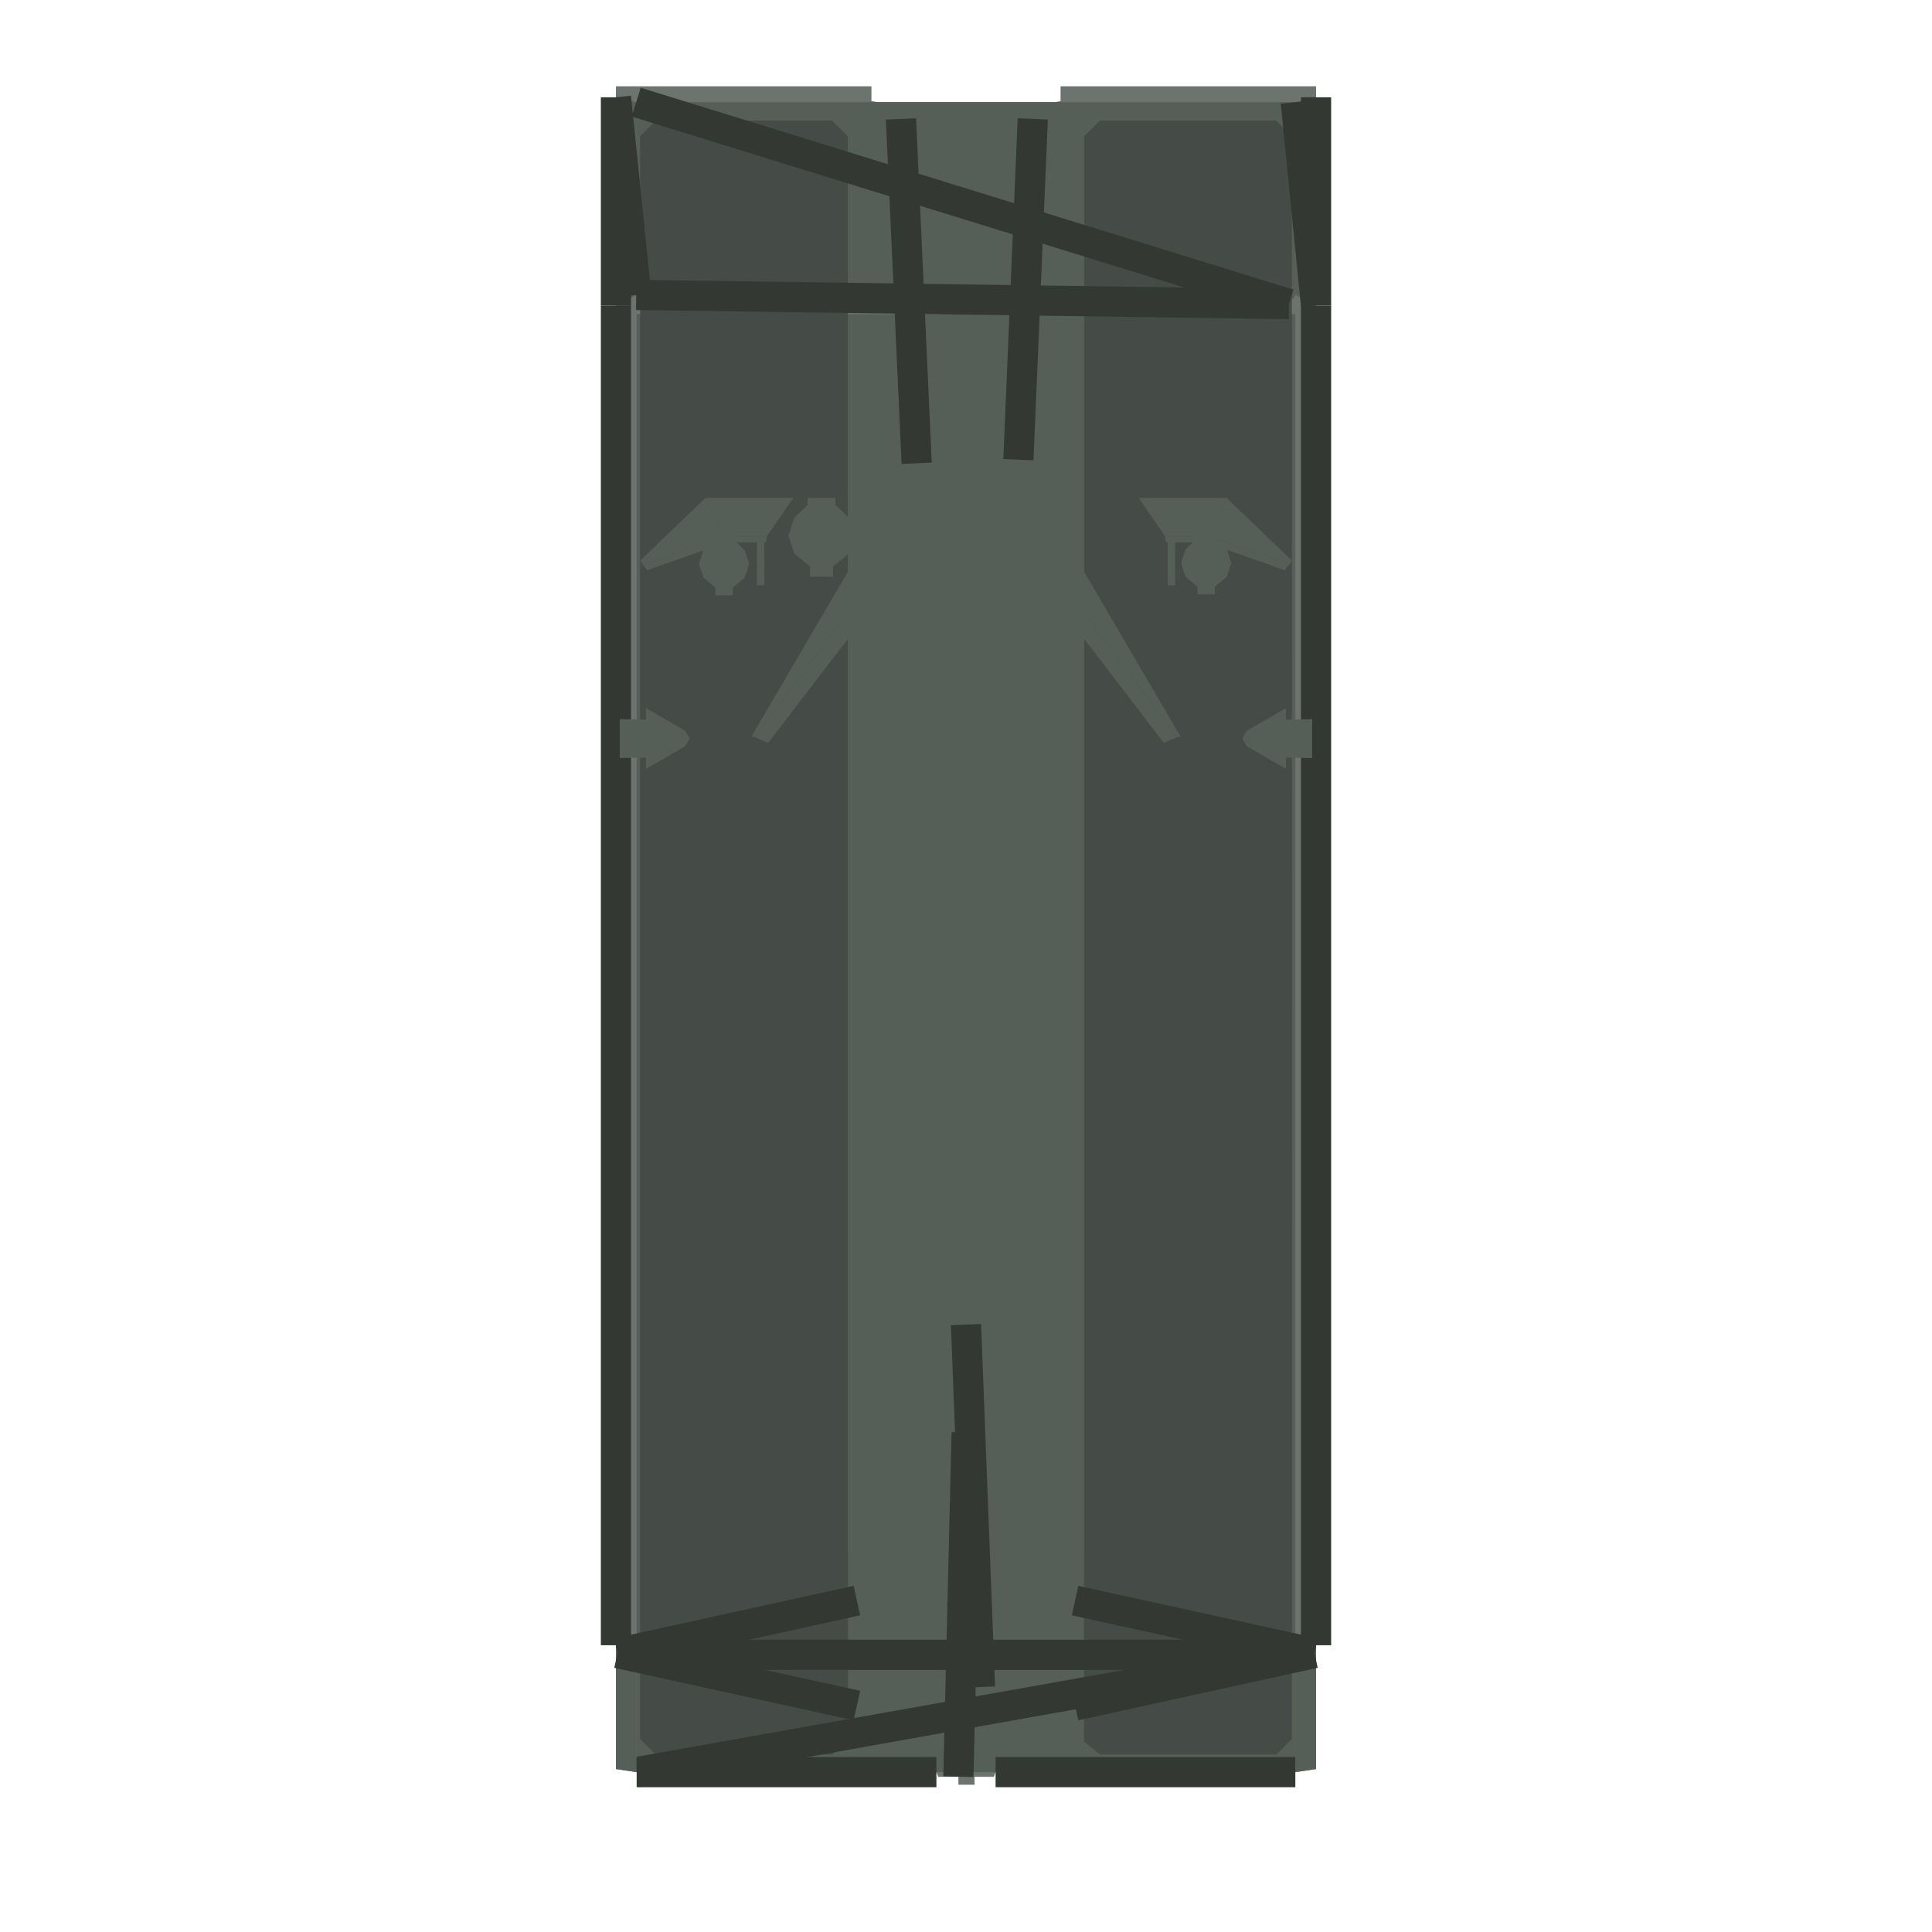
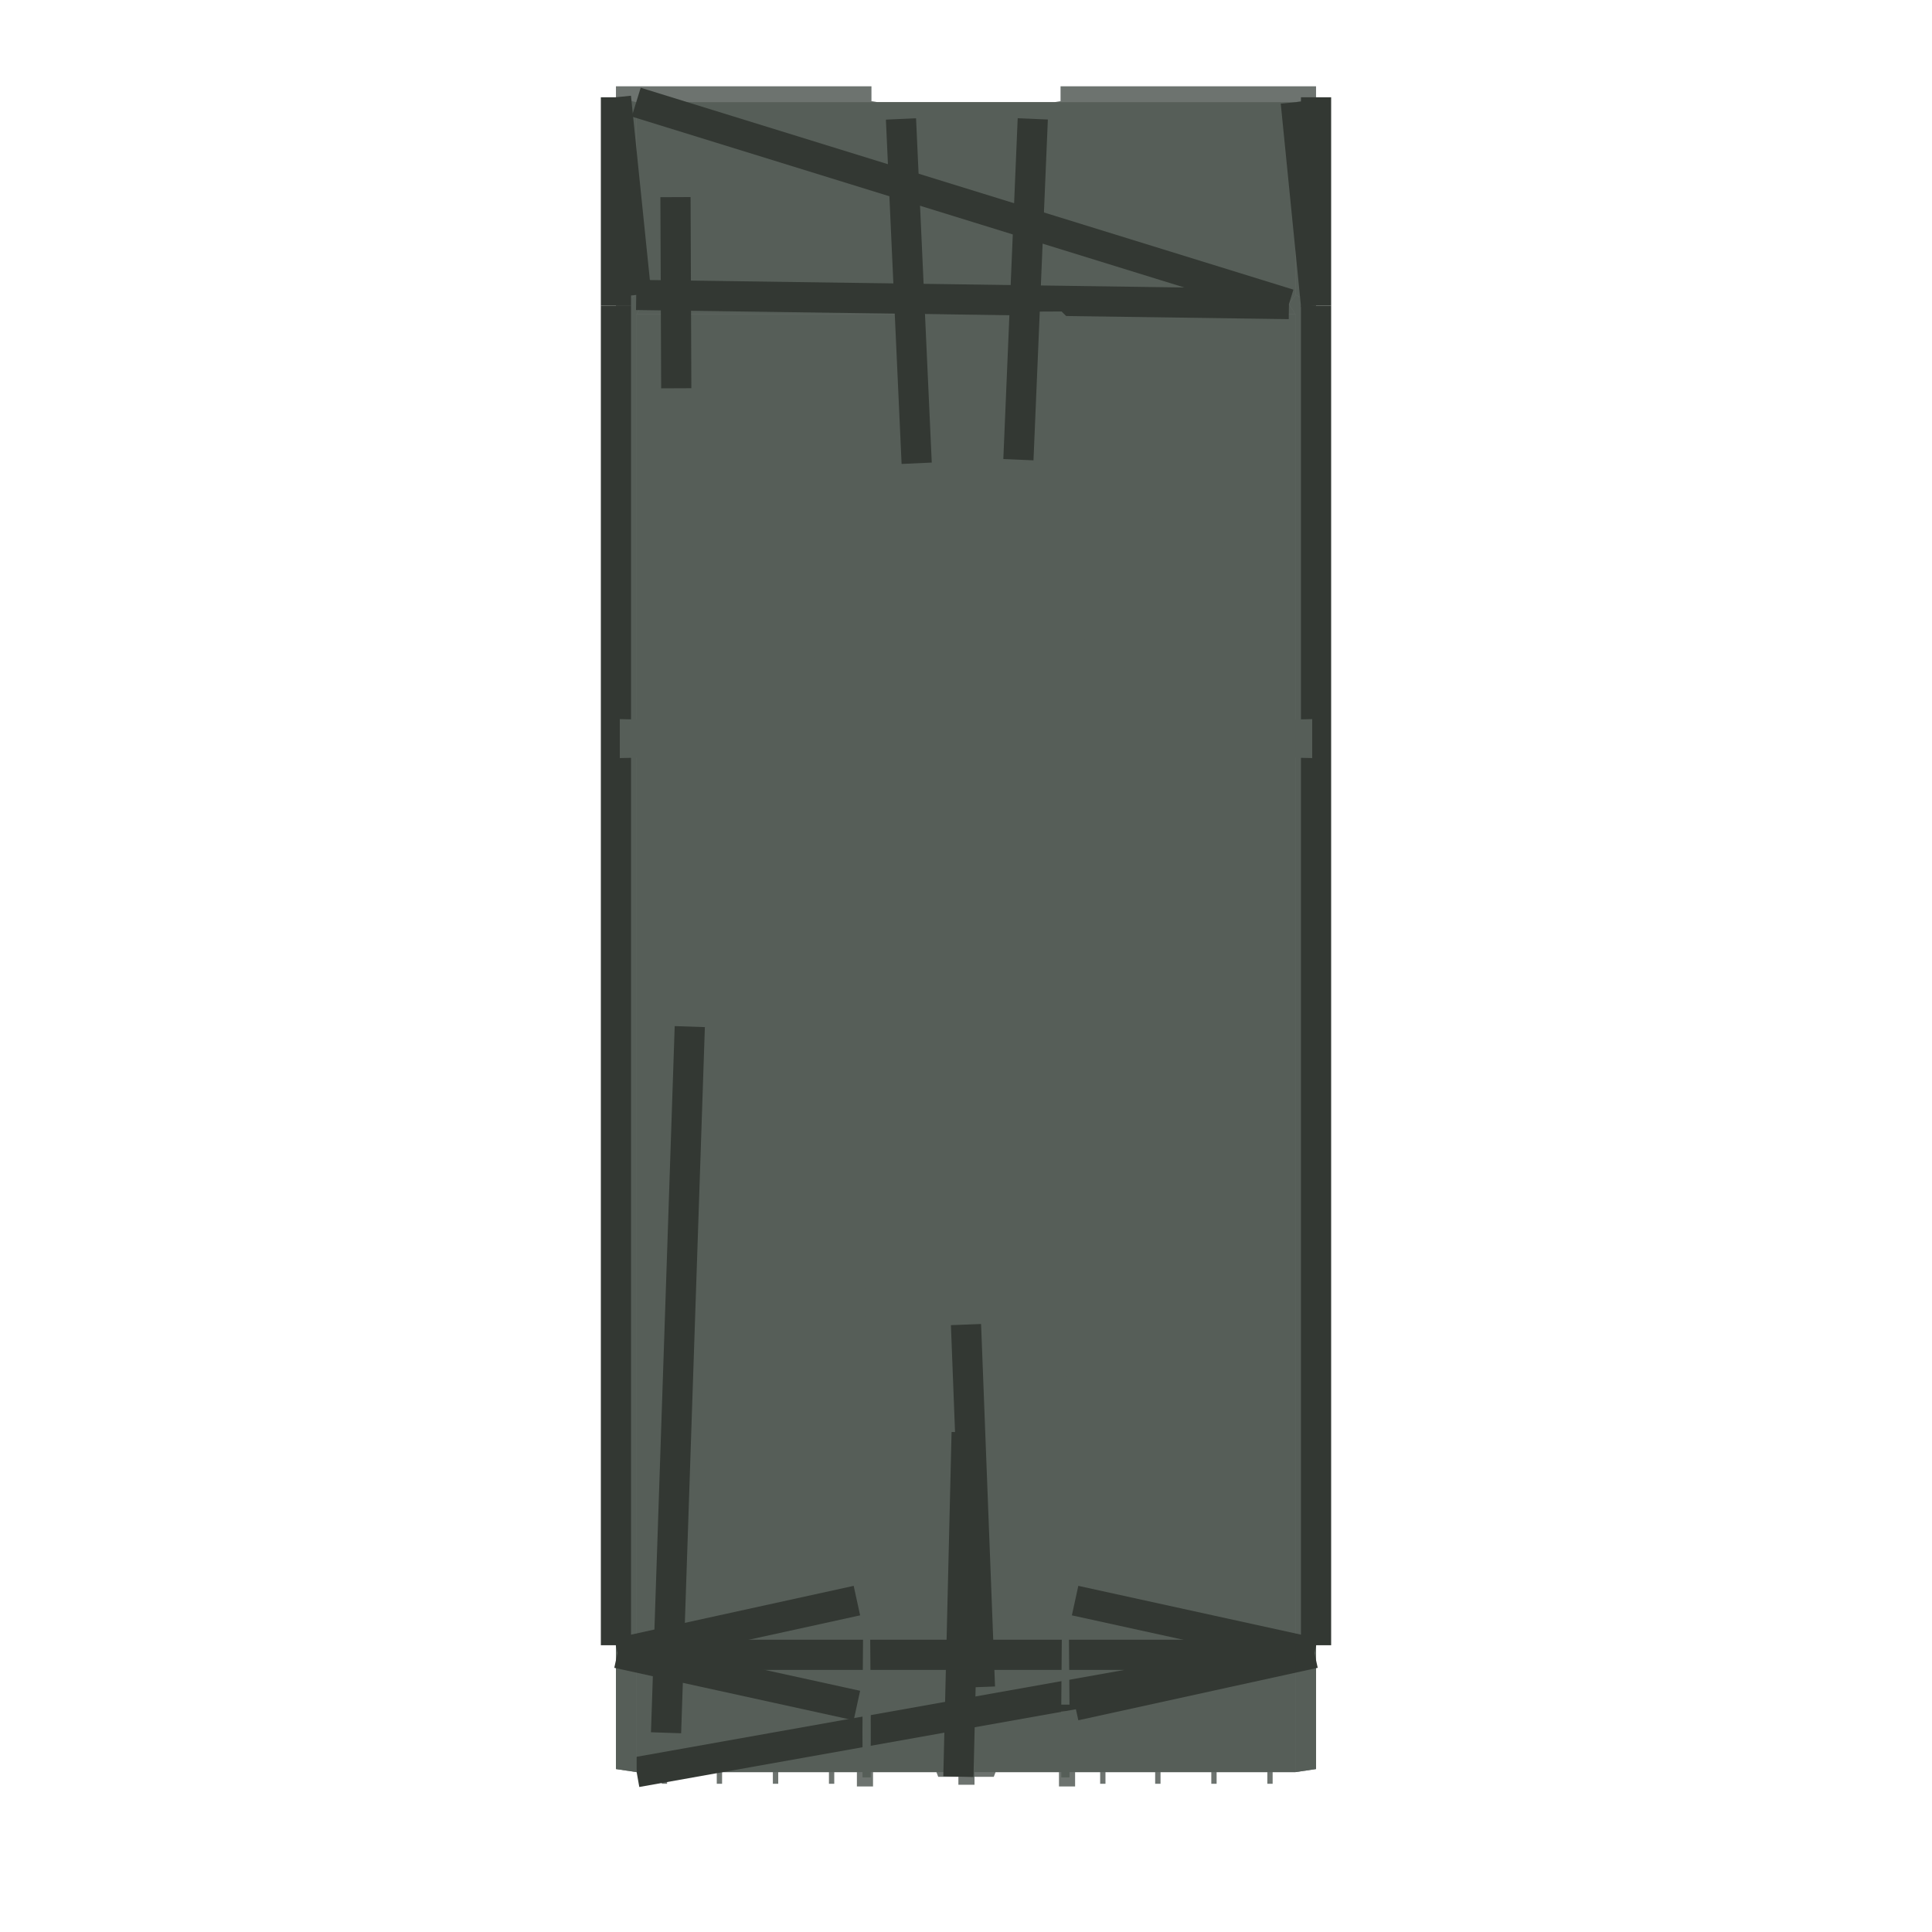
<svg xmlns="http://www.w3.org/2000/svg" viewBox="0 0 320 320">
  <g class="vehicle-primary">
    <path d="M102.02 121.20 L102.02 272.50 L102.02 293.01 L105.45 293.52 L109.61 293.52 L109.61 295.45 L110.49 295.45 L110.49 293.52 L118.72 293.52 L118.72 295.45 L119.60 295.45 L119.60 293.52 L128.01 293.52 L128.01 295.45 L128.90 295.45 L128.90 293.52 L137.30 293.52 L137.30 295.45 L138.18 295.45 L138.18 293.52 L141.93 293.52 L141.93 295.89 L144.60 295.89 L144.60 293.52 L155.10 293.52 L155.40 294.30 L158.74 294.30 L158.74 295.61 L161.41 295.61 L161.41 294.30 L164.60 294.30 L164.90 293.52 L175.40 293.52 L175.40 295.89 L178.07 295.89 L178.07 293.52 L182.22 293.52 L182.22 295.45 L183.10 295.45 L183.10 293.52 L191.33 293.52 L191.33 295.45 L192.22 295.45 L192.22 293.52 L200.63 293.52 L200.63 295.45 L201.51 295.45 L201.51 293.52 L209.91 293.52 L209.91 295.45 L210.79 295.45 L210.79 293.52 L214.55 293.52 L217.98 293.01 L217.98 272.50 L217.98 121.20 L217.98 14.29 L175.66 14.29 L175.66 16.75 L174.66 16.92 L145.34 16.92 L144.34 16.75 L144.34 14.29 L102.02 14.29 Z" fill="#6d736f" fill-rule="evenodd" />
+     <path d="M105.45 274.09 L214.55 274.09 L214.55 52.04 L105.45 52.04 Z" fill="#565e58" fill-rule="evenodd" />
+     <path d="M105.38 48.85 L106.51 50.36 L213.49 50.36 L214.62 48.85 L214.62 16.92 L105.38 16.92 Z" fill="#565e58" fill-rule="evenodd" />
    <path d="M105.45 274.09 L105.45 293.52 L214.55 293.52 L214.55 274.09 Z" fill="#565e58" fill-rule="evenodd" />
-     <path d="M105.38 48.85 L106.51 50.36 L213.49 50.36 L214.62 48.85 L214.62 16.92 L105.38 16.92 Z" fill="#565e58" fill-rule="evenodd" />
-     <path d="M105.45 274.09 L214.55 274.09 L214.55 52.04 L105.45 52.04 Z" fill="#565e58" fill-rule="evenodd" />
-     <path d="M106.02 273.49 L106.03 280.09 L106.03 288.04 L108.62 290.60 L137.81 290.60 L140.46 288.44 L140.45 286.38 L140.46 281.23 L140.43 248.50 L140.43 69.95 L140.43 62.80 L140.43 30.03 L140.43 24.89 L140.43 22.57 L137.81 19.98 L108.62 19.98 L106.03 22.55 L106.03 37.27 Z" fill="#454b47" fill-rule="evenodd" />
-     <path d="M179.54 288.44 L182.19 290.60 L211.38 290.60 L213.97 288.04 L213.97 280.09 L213.98 273.49 L213.97 37.27 L213.97 22.55 L211.38 19.98 L182.19 19.98 L179.57 22.57 L179.57 24.89 L179.57 30.03 L179.57 62.80 L179.57 69.95 L179.57 248.50 L179.54 281.33 L179.55 286.38 Z" fill="#454b47" fill-rule="evenodd" />
+     <path d="M213.49 50.36 L214.55 52.04 L214.55 274.09 L217.98 272.50 L217.98 50.60 L214.62 48.85 Z" fill="#565e58" fill-rule="evenodd" />
+     <path d="M102.02 50.60 L102.02 272.50 L105.45 274.09 L105.45 52.04 L106.51 50.36 L105.38 48.85 Z" fill="#565e58" fill-rule="evenodd" />
  </g>
  <g class="vehicle-secondary">
+     <path d="M110.32 287.00 L118.18 287.00 L114.25 170.04 Z" fill="#565e58" fill-rule="evenodd" />
+     <path d="M105.45 52.04 L214.55 52.04 L213.49 50.36 L106.51 50.36 Z" fill="#565e58" fill-rule="evenodd" />
+     <path d="M157.69 279.43 L162.31 279.43 L160.00 219.39 Z" fill="#565e58" fill-rule="evenodd" />
+     <path d="M143.56 97.31 L160.00 90.02 L160.00 81.75 L143.56 89.53 Z" fill="#565e58" fill-rule="evenodd" />
+     <path d="M160.00 81.75 L160.00 90.02 L176.44 97.31 L176.44 89.61 Z" fill="#565e58" fill-rule="evenodd" />
    <path d="M214.62 16.92 L214.62 48.85 L217.98 50.60 L217.98 16.11 Z" fill="#565e58" fill-rule="evenodd" />
    <path d="M102.02 16.11 L102.02 50.60 L105.38 48.85 L105.38 16.92 Z" fill="#565e58" fill-rule="evenodd" />
    <path d="M130.57 88.72 L131.59 91.71 L134.17 93.84 L134.17 95.52 L137.97 95.52 L137.97 93.84 L140.56 91.71 L141.57 88.72 L140.56 85.72 L138.38 83.64 L138.38 82.47 L133.76 82.47 L133.76 83.64 L131.59 85.72 Z" fill="#565e58" fill-rule="evenodd" />
-     <path d="M143.56 97.31 L160.00 90.02 L160.00 81.75 L143.56 89.53 Z" fill="#565e58" fill-rule="evenodd" />
-     <path d="M160.00 81.75 L160.00 90.02 L176.44 97.31 L176.44 89.61 Z" fill="#565e58" fill-rule="evenodd" />
-     <path d="M105.38 16.92 L213.49 50.36 M105.38 48.85 L213.49 50.36 M217.98 272.50 L217.98 50.60 M102.02 50.60 L102.02 272.50 M214.55 274.09 L105.45 274.09 M105.45 293.52 L214.55 274.09" fill="none" stroke="#333833" stroke-width="5" />
+     <path d="M105.38 16.92 L213.49 50.36 M105.38 48.85 L213.49 50.36 M217.98 272.50 L217.98 50.60 M102.02 50.60 L102.02 272.50 M214.55 274.09 L105.45 274.09 M105.45 293.52 L214.55 274.09 M114.25 170.04 L110.32 287.00" fill="none" stroke="#333833" stroke-width="5" />
  </g>
  <g class="vehicle-micro-detail">
+     <path d="M143.56 99.89 L160.00 92.60 L176.44 99.89 L176.44 97.31 L160.00 90.02 L143.56 97.31 Z" fill="#565e58" fill-rule="evenodd" />
+     <path d="M168.73 54.57 L168.75 58.73 L171.71 61.67 L175.87 61.65 L178.80 58.69 L178.79 54.52 L175.83 51.59 L171.66 51.61 Z M171.20 56.63 L171.95 54.81 L173.77 54.06 L175.58 54.81 L176.34 56.63 L175.58 58.45 L173.77 59.20 L171.95 58.45 Z" fill="#565e58" fill-rule="evenodd" />
+     <path d="M124.43 122.05 L124.99 122.09 L143.33 97.60 L143.31 89.79 Z" fill="#565e58" fill-rule="evenodd" />
+     <path d="M176.67 97.60 L195.01 122.09 L195.57 122.05 L176.69 89.79 Z" fill="#565e58" fill-rule="evenodd" />
+     <path d="M158.74 294.27 L161.41 294.27 L160.11 237.24 Z" fill="#565e58" fill-rule="evenodd" />
+     <path d="M124.99 122.09 L127.23 123.05 L143.33 102.04 L143.33 97.60 Z" fill="#565e58" fill-rule="evenodd" />
+     <path d="M176.67 102.04 L192.77 123.05 L195.01 122.09 L176.67 97.60 Z" fill="#565e58" fill-rule="evenodd" />
+     <path d="M116.85 82.46 L119.97 88.79 L127.05 88.79 L131.41 82.46 Z" fill="#565e58" fill-rule="evenodd" />
+     <path d="M188.59 82.46 L192.95 88.79 L200.03 88.79 L203.15 82.46 Z" fill="#565e58" fill-rule="evenodd" />
    <path d="M214.55 293.52 L217.98 293.01 L217.98 272.50 L214.55 274.09 Z" fill="#565e58" fill-rule="evenodd" />
    <path d="M102.02 272.50 L102.02 293.01 L105.45 293.52 L105.45 274.09 Z" fill="#565e58" fill-rule="evenodd" />
+     <path d="M115.78 93.41 L116.49 95.65 L118.48 97.32 L118.48 98.61 L121.38 98.61 L121.38 97.32 L123.37 95.65 L124.08 93.41 L123.37 91.16 L121.70 89.53 L121.70 88.64 L118.16 88.64 L118.16 89.53 L116.49 91.16 Z" fill="#565e58" fill-rule="evenodd" />
+     <path d="M195.64 93.26 L196.34 95.51 L198.33 97.17 L198.33 98.46 L201.23 98.46 L201.23 97.17 L203.22 95.51 L203.93 93.26 L203.22 91.02 L201.55 89.38 L201.55 88.49 L198.02 88.49 L198.02 89.38 L196.34 91.02 Z" fill="#565e58" fill-rule="evenodd" />
+     <path d="M142.86 282.34 L144.22 282.34 L143.54 198.59 Z" fill="#565e58" fill-rule="evenodd" />
+     <path d="M175.78 282.34 L177.14 282.34 L176.46 198.59 Z" fill="#565e58" fill-rule="evenodd" />
+     <path d="M106.05 92.83 L106.44 93.48 L119.97 88.79 L116.85 82.46 Z" fill="#565e58" fill-rule="evenodd" />
+     <path d="M200.03 88.79 L213.56 93.48 L213.95 92.83 L203.15 82.46 Z" fill="#565e58" fill-rule="evenodd" />
+     <path d="M102.66 125.56 L107.65 125.46 L112.36 123.05 L112.36 121.63 L107.65 119.21 L102.66 119.11 Z" fill="#565e58" fill-rule="evenodd" />
+     <path d="M207.64 123.05 L212.35 125.46 L217.34 125.56 L217.34 119.11 L212.35 119.21 L207.64 121.63 Z" fill="#565e58" fill-rule="evenodd" />
+     <path d="M144.88 93.02 L144.88 94.59 L175.32 94.59 L175.32 93.02 Z" fill="#565e58" fill-rule="evenodd" />
+     <path d="M144.88 96.27 L144.88 97.84 L175.32 97.84 L175.32 96.27 Z" fill="#565e58" fill-rule="evenodd" />
+     <path d="M144.88 99.52 L144.88 101.08 L175.32 101.08 L175.32 99.52 Z" fill="#565e58" fill-rule="evenodd" />
+     <path d="M144.88 102.76 L144.88 104.33 L175.32 104.33 L175.32 102.76 Z" fill="#565e58" fill-rule="evenodd" />
+     <path d="M144.88 106.01 L144.88 107.57 L175.32 107.57 L175.32 106.01 Z" fill="#565e58" fill-rule="evenodd" />
+     <path d="M144.88 109.25 L144.88 110.82 L175.32 110.82 L175.32 109.25 Z" fill="#565e58" fill-rule="evenodd" />
+     <path d="M144.88 114.07 L175.32 114.07 L175.32 112.50 L144.88 112.50 Z" fill="#565e58" fill-rule="evenodd" />
+     <path d="M144.88 117.31 L175.32 117.31 L175.32 115.74 L144.88 115.74 Z" fill="#565e58" fill-rule="evenodd" />
+     <path d="M144.88 120.51 L175.32 120.51 L175.32 118.95 L144.88 118.95 Z" fill="#565e58" fill-rule="evenodd" />
    <path d="M107.00 117.28 L107.00 127.36 L113.45 123.62 L114.25 122.32 L113.45 121.02 Z" fill="#565e58" fill-rule="evenodd" />
    <path d="M205.75 122.32 L206.55 123.62 L213.00 127.36 L213.00 117.28 L206.55 121.02 Z" fill="#565e58" fill-rule="evenodd" />
+     <path d="M106.44 93.48 L107.22 94.44 L120.24 89.83 L126.89 89.83 L127.05 88.79 L119.97 88.79 Z" fill="#565e58" fill-rule="evenodd" />
+     <path d="M192.95 88.79 L193.11 89.83 L199.76 89.83 L212.78 94.44 L213.56 93.48 L200.03 88.79 Z" fill="#565e58" fill-rule="evenodd" />
+     <path d="M171.20 56.63 L171.95 58.45 L173.77 59.20 L175.58 58.45 L176.34 56.63 L175.58 54.81 L173.77 54.06 L171.95 54.81 Z" fill="#565e58" fill-rule="evenodd" />
+     <path d="M157.18 279.43 L157.70 279.43 L157.44 217.19 Z" fill="#565e58" fill-rule="evenodd" />
+     <path d="M162.30 279.43 L162.82 279.43 L162.56 217.19 Z" fill="#565e58" fill-rule="evenodd" />
+     <path d="M154.37 121.17 L154.95 121.17 L154.95 94.00 L154.37 94.00 Z" fill="#565e58" fill-rule="evenodd" />
+     <path d="M165.05 121.17 L165.63 121.17 L165.63 94.00 L165.05 94.00 Z" fill="#565e58" fill-rule="evenodd" />
+     <path d="M149.96 72.27 L149.96 75.47 L154.83 75.47 L154.83 72.27 Z" fill="#565e58" fill-rule="evenodd" />
+     <path d="M167.22 72.27 L167.22 75.47 L172.09 75.47 L172.09 72.27 Z" fill="#565e58" fill-rule="evenodd" />
    <path d="M149.96 54.88 L151.46 56.12 L153.10 55.59 L156.71 55.59 L158.33 56.12 L159.86 54.88 L157.72 53.94 L152.10 53.94 Z" fill="#565e58" fill-rule="evenodd" />
-     <path d="M115.78 93.41 L116.49 95.65 L118.48 97.32 L118.48 98.61 L121.38 98.61 L121.38 97.32 L123.37 95.65 L124.08 93.41 L123.37 91.16 L121.70 89.53 L121.70 88.64 L118.16 88.64 L118.16 89.53 L116.49 91.16 Z" fill="#565e58" fill-rule="evenodd" />
-     <path d="M195.64 93.26 L196.34 95.51 L198.33 97.17 L198.33 98.46 L201.23 98.46 L201.23 97.17 L203.22 95.51 L203.93 93.26 L203.22 91.02 L201.55 89.38 L201.55 88.49 L198.02 88.49 L198.02 89.38 L196.34 91.02 Z" fill="#565e58" fill-rule="evenodd" />
-     <path d="M106.05 92.83 L106.44 93.48 L119.97 88.79 L116.85 82.46 Z" fill="#565e58" fill-rule="evenodd" />
-     <path d="M200.03 88.79 L213.56 93.48 L213.95 92.83 L203.15 82.46 Z" fill="#565e58" fill-rule="evenodd" />
-     <path d="M124.43 122.05 L124.99 122.09 L143.33 97.60 L143.31 89.79 Z" fill="#565e58" fill-rule="evenodd" />
-     <path d="M176.67 97.60 L195.01 122.09 L195.57 122.05 L176.69 89.79 Z" fill="#565e58" fill-rule="evenodd" />
-     <path d="M116.85 82.46 L119.97 88.79 L127.05 88.79 L131.41 82.46 Z" fill="#565e58" fill-rule="evenodd" />
-     <path d="M188.59 82.46 L192.95 88.79 L200.03 88.79 L203.15 82.46 Z" fill="#565e58" fill-rule="evenodd" />
-     <path d="M102.66 125.56 L107.65 125.46 L112.36 123.05 L112.36 121.63 L107.65 119.21 L102.66 119.11 Z" fill="#565e58" fill-rule="evenodd" />
-     <path d="M207.64 123.05 L212.35 125.46 L217.34 125.56 L217.34 119.11 L212.35 119.21 L207.64 121.63 Z" fill="#565e58" fill-rule="evenodd" />
+     <path d="M152.14 58.69 L157.65 58.69 L157.65 56.08 L152.14 56.08 Z" fill="#565e58" fill-rule="evenodd" />
+     <path d="M142.85 291.65 L142.86 294.39 L144.22 294.39 L144.23 291.65 L144.22 289.09 L144.23 286.81 L144.22 284.94 L144.23 283.48 L142.85 283.48 L142.86 284.94 L142.85 286.81 L142.86 289.09 Z" fill="#565e58" fill-rule="evenodd" />
+     <path d="M175.77 291.65 L175.78 294.39 L177.14 294.39 L177.15 291.65 L177.14 289.09 L177.15 286.81 L177.14 284.94 L177.15 283.48 L175.77 283.48 L175.78 284.94 L175.77 286.81 L175.78 289.09 Z" fill="#565e58" fill-rule="evenodd" />
+     <path d="M144.33 121.17 L144.92 121.17 L144.92 98.16 L144.33 98.16 Z" fill="#565e58" fill-rule="evenodd" />
+     <path d="M175.08 121.17 L175.67 121.17 L175.67 98.16 L175.08 98.16 Z" fill="#565e58" fill-rule="evenodd" />
+     <path d="M144.88 96.27 L175.32 96.27 L175.32 95.83 L144.88 95.83 Z" fill="#565e58" fill-rule="evenodd" />
+     <path d="M144.88 99.52 L175.32 99.52 L175.32 99.07 L144.88 99.07 Z" fill="#565e58" fill-rule="evenodd" />
+     <path d="M144.88 102.76 L175.32 102.76 L175.32 102.32 L144.88 102.32 Z" fill="#565e58" fill-rule="evenodd" />
+     <path d="M144.88 106.01 L175.32 106.01 L175.32 105.56 L144.88 105.56 Z" fill="#565e58" fill-rule="evenodd" />
+     <path d="M144.88 109.25 L175.32 109.25 L175.32 108.81 L144.88 108.81 Z" fill="#565e58" fill-rule="evenodd" />
+     <path d="M144.88 112.50 L175.32 112.50 L175.32 112.06 L144.88 112.06 Z" fill="#565e58" fill-rule="evenodd" />
+     <path d="M144.88 115.74 L175.32 115.74 L175.32 115.30 L144.88 115.30 Z" fill="#565e58" fill-rule="evenodd" />
+     <path d="M144.88 118.95 L175.32 118.95 L175.32 118.50 L144.88 118.50 Z" fill="#565e58" fill-rule="evenodd" />
+     <path d="M149.96 78.01 L154.83 78.01 L154.83 75.47 L149.96 75.47 Z" fill="#565e58" fill-rule="evenodd" />
+     <path d="M167.22 78.01 L172.09 78.01 L172.09 75.47 L167.22 75.47 Z" fill="#565e58" fill-rule="evenodd" />
    <path d="M125.35 96.94 L126.60 96.94 L126.59 89.07 L125.37 89.69 Z" fill="#565e58" fill-rule="evenodd" />
    <path d="M193.40 96.94 L194.65 96.94 L194.63 89.69 L193.41 89.07 Z" fill="#565e58" fill-rule="evenodd" />
-     <path d="M124.99 122.09 L127.23 123.05 L143.33 102.04 L143.33 97.60 Z" fill="#565e58" fill-rule="evenodd" />
-     <path d="M176.67 102.04 L192.77 123.05 L195.01 122.09 L176.67 97.60 Z" fill="#565e58" fill-rule="evenodd" />
-     <path d="M106.44 93.48 L107.22 94.44 L120.24 89.83 L126.89 89.83 L127.05 88.79 L119.97 88.79 Z" fill="#565e58" fill-rule="evenodd" />
-     <path d="M192.95 88.79 L193.11 89.83 L199.76 89.83 L212.78 94.44 L213.56 93.48 L200.03 88.79 Z" fill="#565e58" fill-rule="evenodd" />
-     <path d="M152.14 58.69 L157.65 58.69 L157.65 56.08 L152.14 56.08 Z" fill="#565e58" fill-rule="evenodd" />
-     <path d="M143.56 99.89 L160.00 92.60 L176.44 99.89 L176.44 97.31 L160.00 90.02 L143.56 97.31 Z" fill="#565e58" fill-rule="evenodd" />
-     <path d="M160.11 237.24 L158.74 294.27 M160.00 219.39 L162.31 279.43 M149.23 19.70 L151.83 76.73 M168.68 76.14 L171.06 19.69 M217.98 16.11 L217.98 50.60 M102.02 16.11 L102.02 50.60 M214.62 16.92 L217.98 50.60 M214.55 293.52 L164.90 293.52 M105.38 48.85 L102.02 16.11 M155.10 293.52 L105.45 293.52 M141.93 265.11 L102.28 273.80 M141.93 282.49 L102.28 273.80 M217.72 273.80 L178.07 265.11 M217.72 273.80 L178.07 282.49" fill="none" stroke="#333833" stroke-width="5" />
+     <path d="M181.75 92.44 L182.29 93.73 L183.59 94.27 L184.89 93.73 L185.43 92.44 L184.89 91.14 L183.59 90.60 L182.29 91.14 Z" fill="#565e58" fill-rule="evenodd" />
+     <path d="M136.50 123.52 L137.03 124.82 L138.33 125.36 L139.63 124.82 L140.17 123.52 L139.63 122.22 L138.33 121.69 L137.03 122.22 Z" fill="#565e58" fill-rule="evenodd" />
+     <path d="M137.89 133.65 L138.43 134.95 L139.73 135.49 L141.03 134.95 L141.57 133.65 L141.03 132.36 L139.73 131.82 L138.43 132.36 Z" fill="#565e58" fill-rule="evenodd" />
+     <path d="M179.61 123.51 L180.15 124.81 L181.45 125.35 L182.74 124.81 L183.28 123.51 L182.74 122.21 L181.45 121.67 L180.15 122.21 Z" fill="#565e58" fill-rule="evenodd" />
+     <path d="M178.43 133.65 L178.97 134.95 L180.27 135.49 L181.57 134.95 L182.11 133.65 L181.57 132.36 L180.27 131.82 L178.97 132.36 Z" fill="#565e58" fill-rule="evenodd" />
+     <path d="M160.11 237.24 L158.74 294.27 M160.00 219.39 L162.31 279.43 M149.23 19.70 L151.83 76.73 M168.68 76.14 L171.06 19.69 M217.98 16.11 L217.98 50.60 M102.02 16.11 L102.02 50.60 M214.62 16.92 L217.98 50.60 M105.38 48.85 L102.02 16.11 M141.93 265.11 L102.28 273.80 M141.93 282.49 L102.28 273.80 M217.72 273.80 L178.07 265.11 M217.72 273.80 L178.07 282.49 M111.88 32.65 L112.01 64.31" fill="none" stroke="#333833" stroke-width="5" />
  </g>
</svg>
